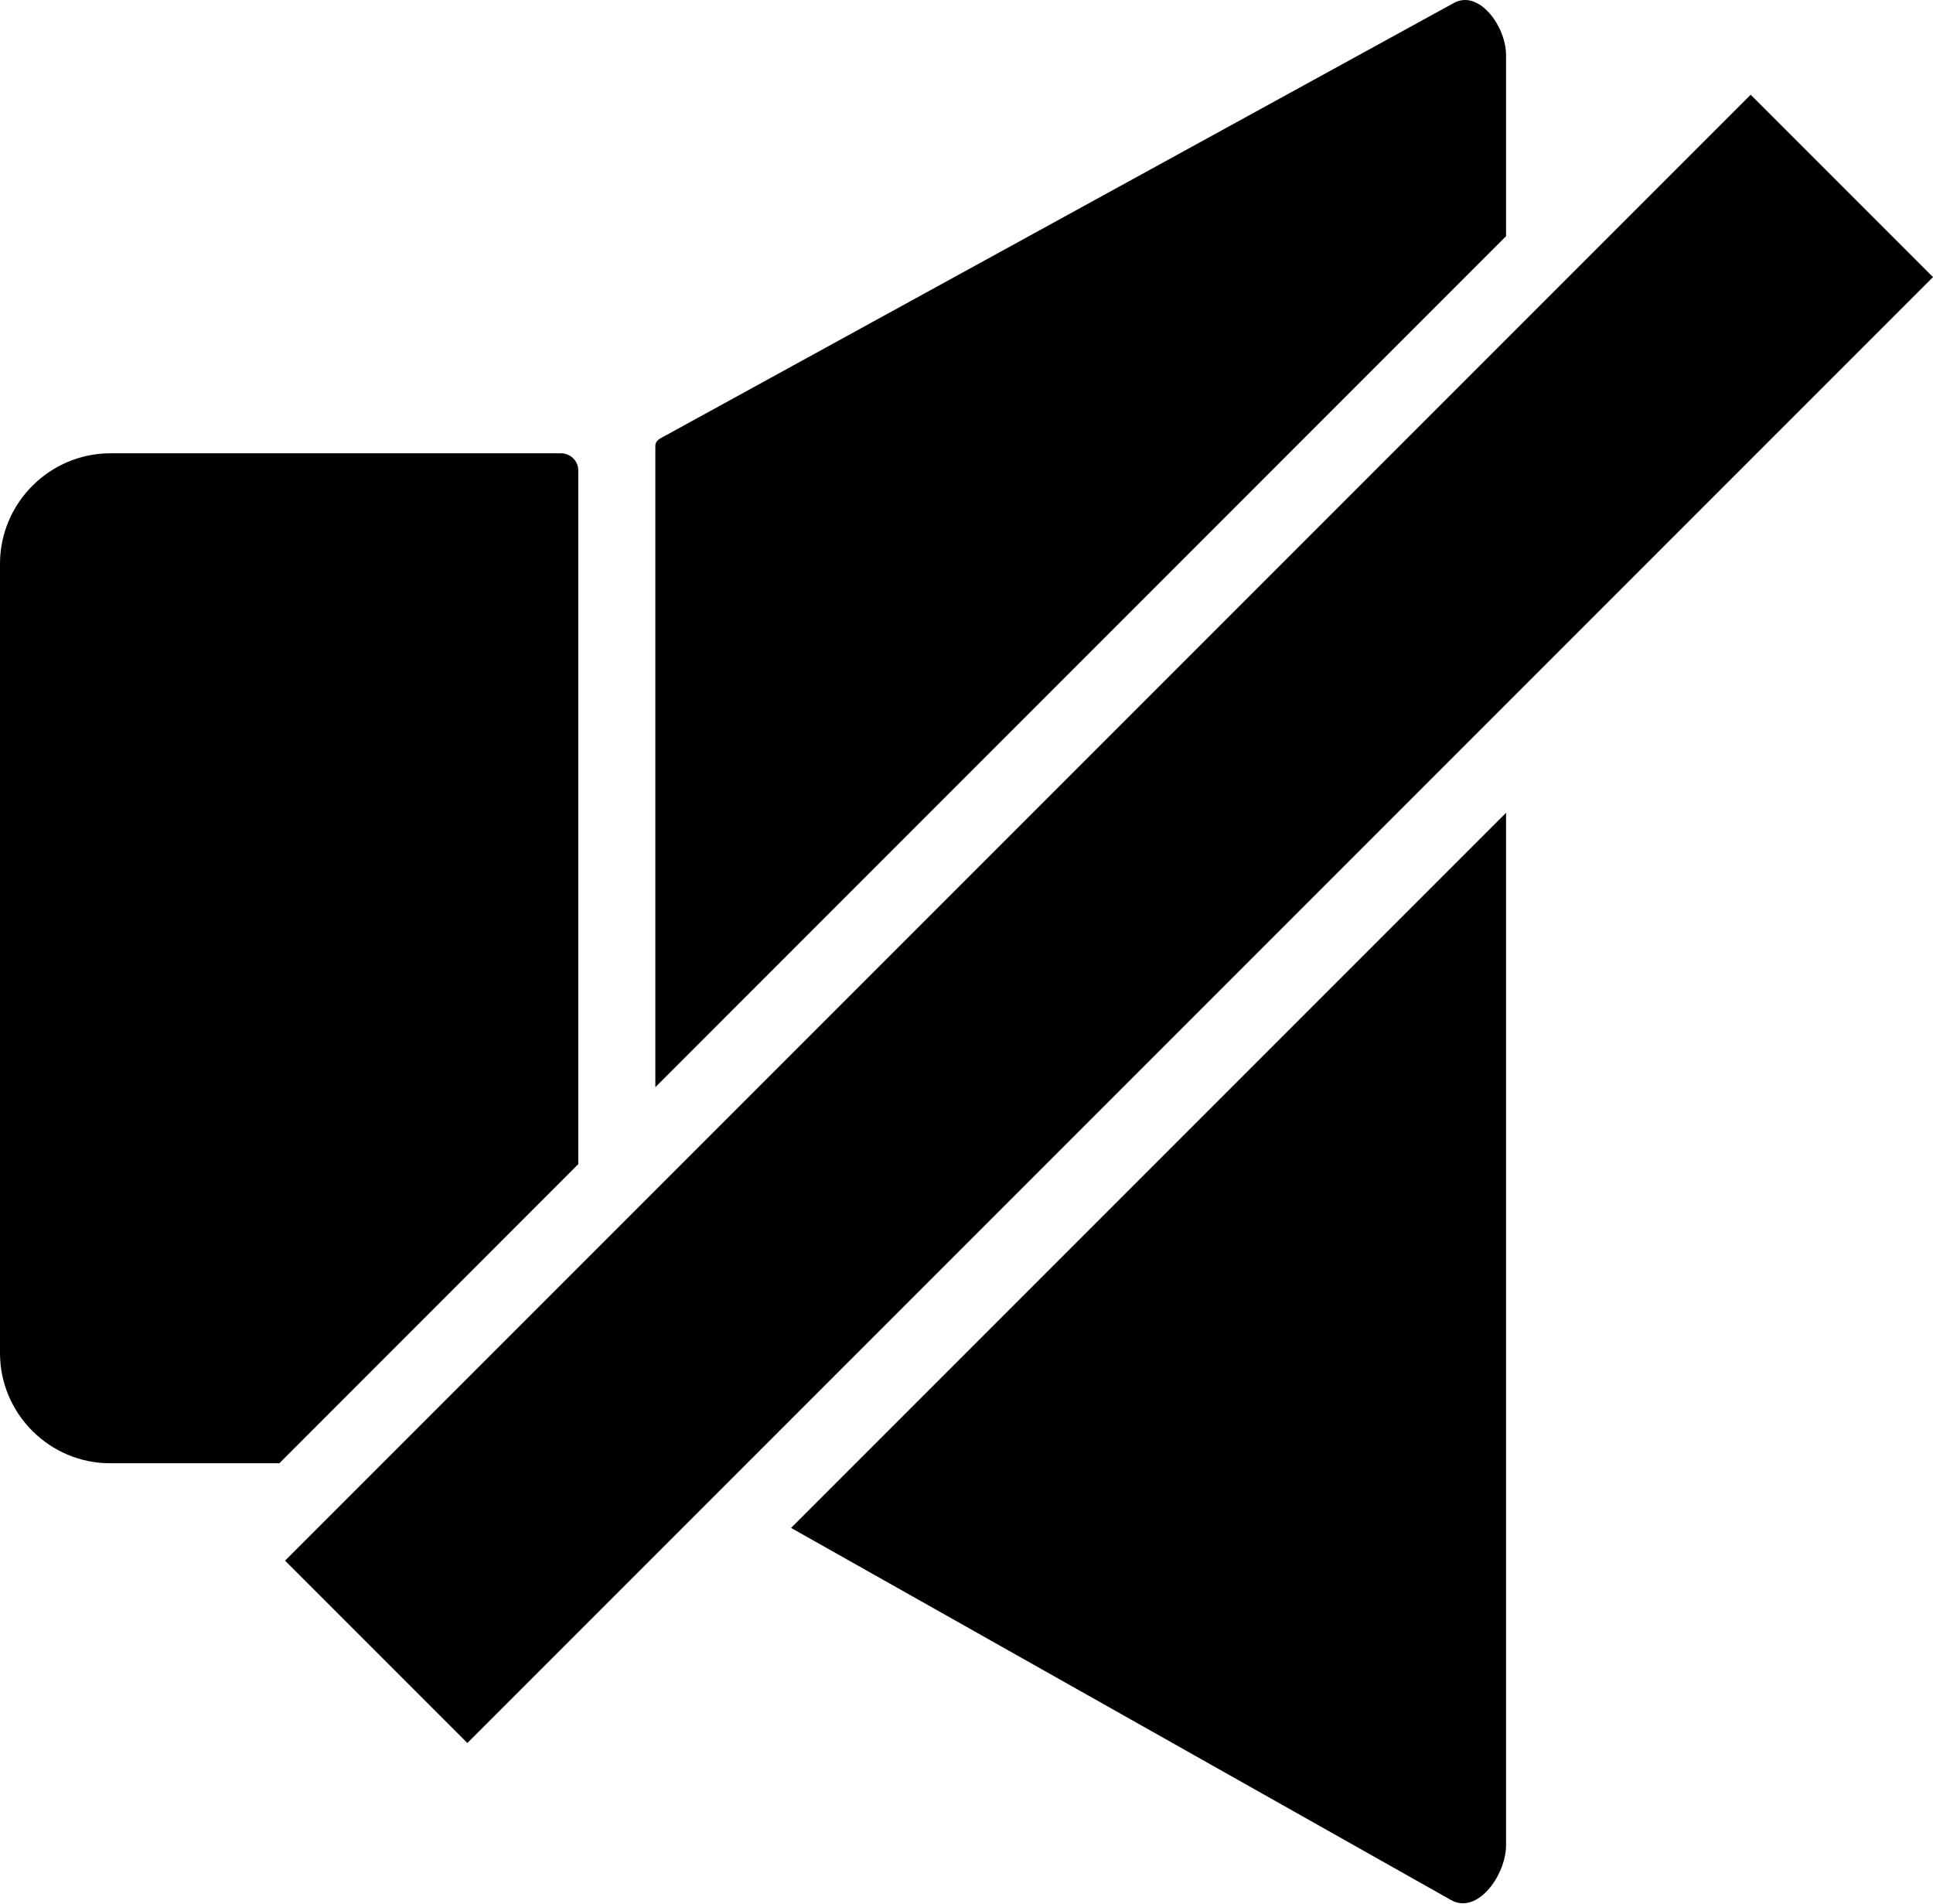
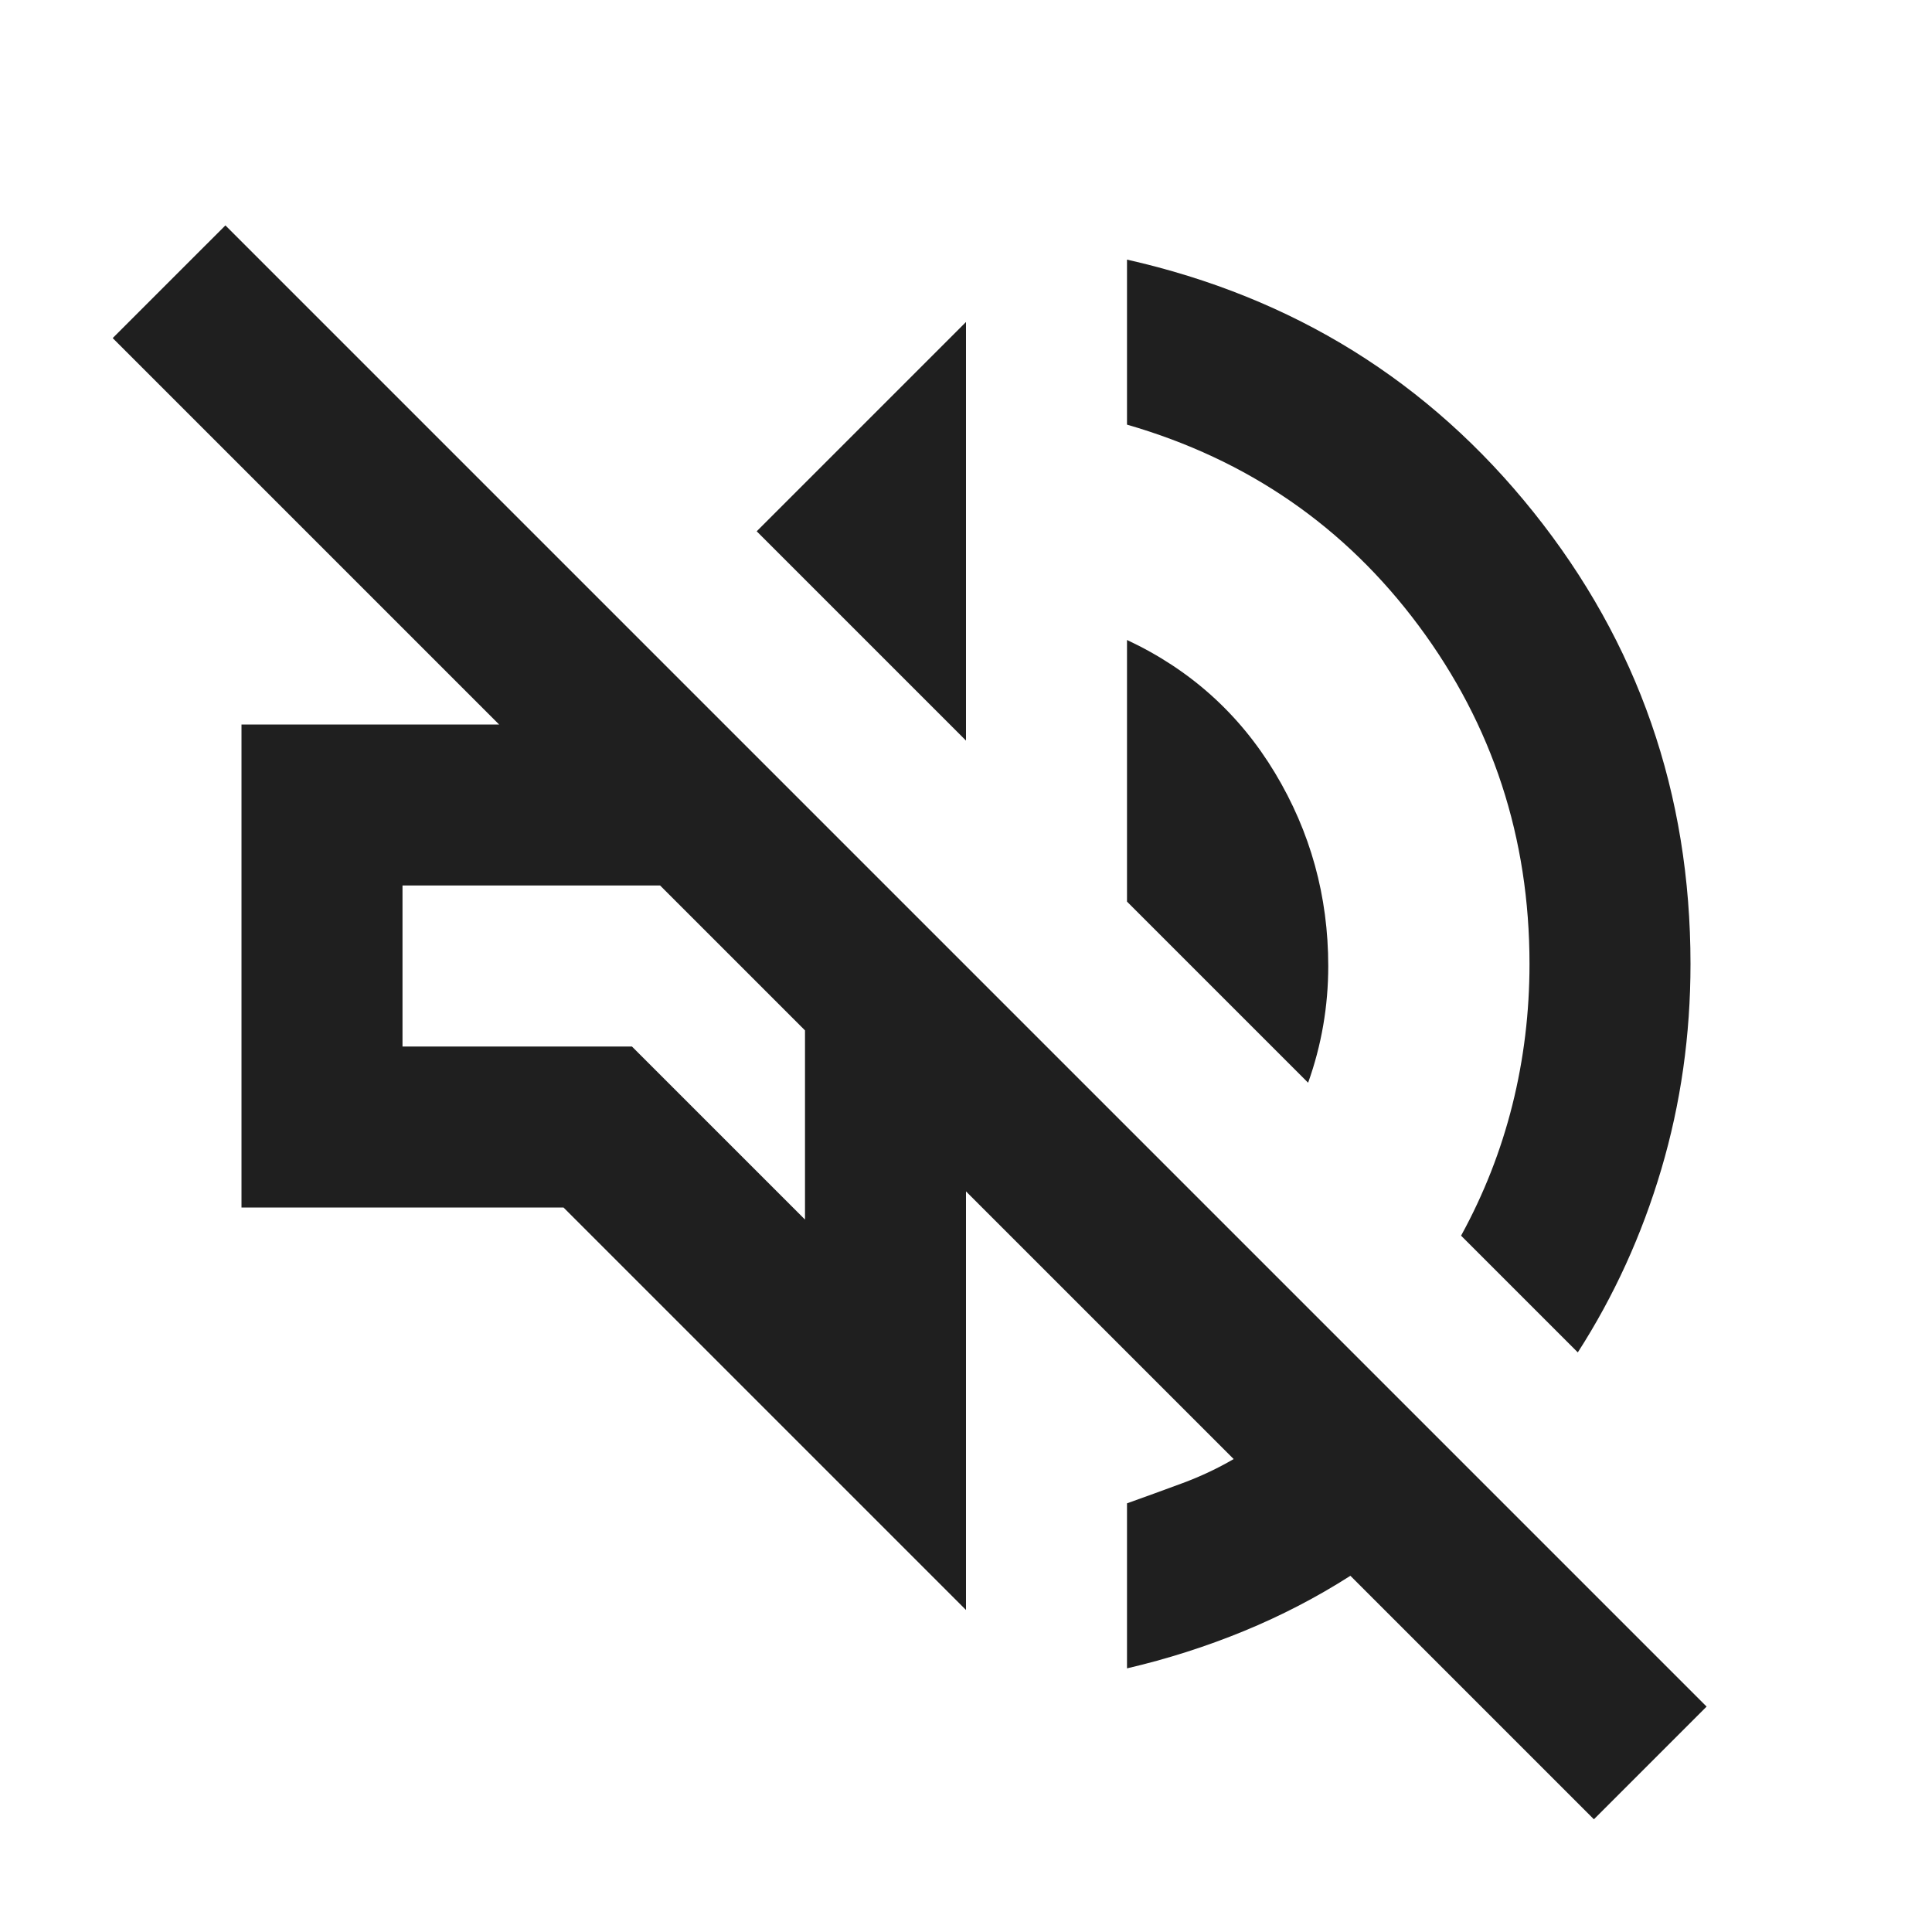
- <svg xmlns="http://www.w3.org/2000/svg" version="1.1" id="Layer_1" x="0px" y="0px" viewBox="0 0 122.88 120.97" style="enable-background:new 0 0 122.88 120.97" xml:space="preserve">
-   <style type="text/css">.st0{fill-rule:evenodd;clip-rule:evenodd;}</style>
-   <g>
-     <path class="st0" d="M7.02,28.81h28.65c0.6,0,1.09,0.49,1.09,1.09v44.09L17.76,93H7c-3.85,0-7-3.15-7-7V35.83 C0,31.97,3.16,28.81,7.02,28.81L7.02,28.81z M111.29,6.02l11.59,11.59l-93.17,93.17L18.12,99.19L111.29,6.02L111.29,6.02z M42.33,27.67c16.7-9.16,33.4-18.32,50.09-27.48c1.6-0.88,3.32,1.49,3.32,3.32v11.5L41.66,69.1V28.34 C41.66,27.97,42.01,27.85,42.33,27.67L42.33,27.67z M95.74,51.66v65.6c0,1.92-1.82,4.45-3.5,3.5L50.29,97.11L95.74,51.66 L95.74,51.66z" />
-   </g>
+ <svg xmlns="http://www.w3.org/2000/svg" height="24px" viewBox="0 -960 960 960" width="24px" fill="#1f1f1f">
+   <path d="M792-56 671-177q-25 16-53 27.5T560-131v-82q14-5 27.5-10t25.5-12L480-368v208L280-360H120v-240h128L56-792l56-56 736 736-56 56Zm-8-232-58-58q17-31 25.5-65t8.5-70q0-94-55-168T560-749v-82q124 28 202 125.5T840-481q0 53-14.5 102T784-288ZM650-422l-90-90v-130q47 22 73.5 66t26.5 96q0 15-2.5 29.5T650-422ZM480-592 376-696l104-104v208Zm-80 238v-94l-72-72H200v80h114l86 86Zm-36-130Z" />
</svg>
